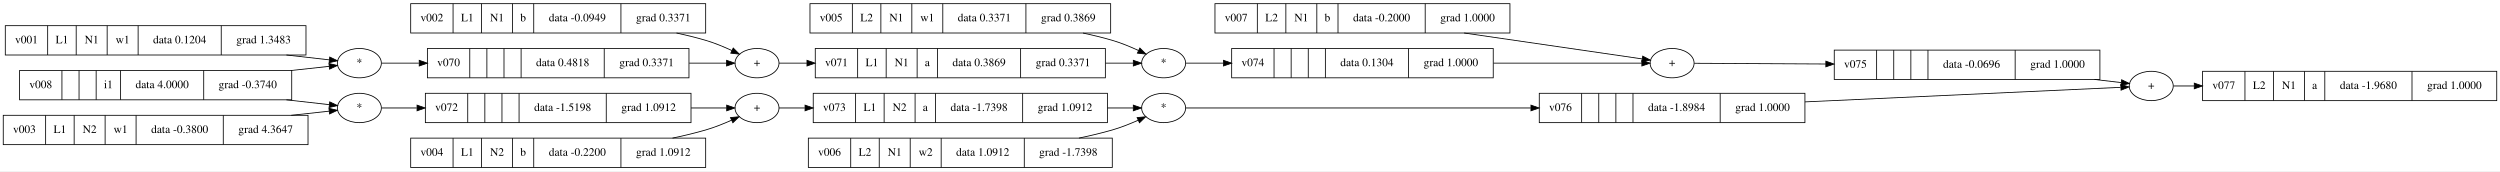
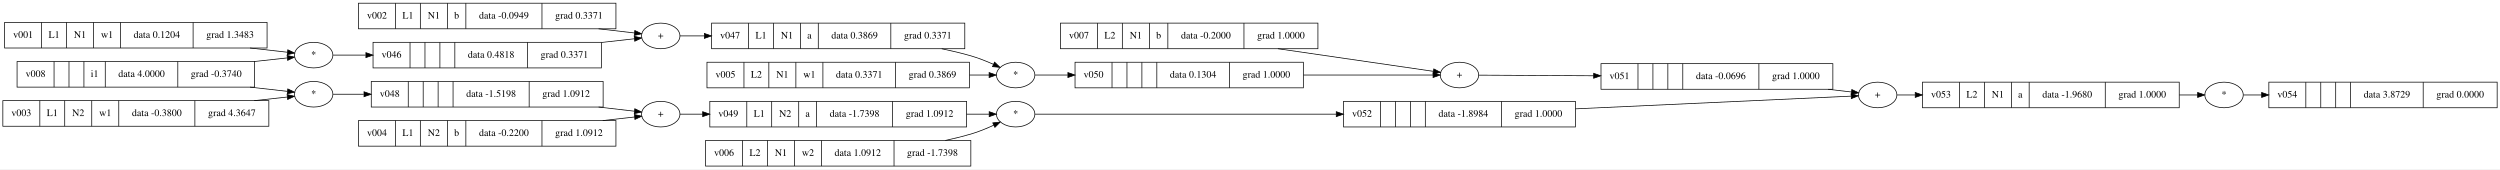
- <svg xmlns="http://www.w3.org/2000/svg" width="3068pt" height="210pt" viewBox="0.00 0.00 3068.00 210.00">
-   <g id="graph0" class="graph" transform="scale(1 1) rotate(0) translate(4 206)">
-     <polygon fill="white" stroke="transparent" points="-4,4 -4,-206 3064,-206 3064,4 -4,4" />
+ <svg xmlns="http://www.w3.org/2000/svg" width="3515pt" height="238pt" viewBox="0.00 0.00 3515.00 238.00">
+   <g id="graph0" class="graph" transform="scale(1 1) rotate(0) translate(4 234)">
+     <polygon fill="white" stroke="transparent" points="-4,4 -4,-234 3511,-234 3511,4 -4,4" />
    <g id="node1" class="node">
-       <polygon fill="none" stroke="black" points="518,-55.5 518,-91.5 844,-91.5 844,-55.5 518,-55.5" />
-       <text text-anchor="middle" x="544" y="-69.8" font-family="Times,serif" font-size="14.00">v072</text>
-       <polyline fill="none" stroke="black" points="570,-55.5 570,-91.5 " />
-       <text text-anchor="middle" x="580.5" y="-69.8" font-family="Times,serif" font-size="14.00"> </text>
-       <polyline fill="none" stroke="black" points="591,-55.5 591,-91.5 " />
-       <text text-anchor="middle" x="601.5" y="-69.8" font-family="Times,serif" font-size="14.00"> </text>
-       <polyline fill="none" stroke="black" points="612,-55.5 612,-91.5 " />
-       <text text-anchor="middle" x="622.5" y="-69.8" font-family="Times,serif" font-size="14.00"> </text>
-       <polyline fill="none" stroke="black" points="633,-55.5 633,-91.5 " />
-       <text text-anchor="middle" x="686.5" y="-69.8" font-family="Times,serif" font-size="14.00">data -1.5198</text>
-       <polyline fill="none" stroke="black" points="740,-55.5 740,-91.5 " />
-       <text text-anchor="middle" x="792" y="-69.8" font-family="Times,serif" font-size="14.00">grad 1.0912</text>
-     </g>
-     <g id="node7" class="node">
+       <polygon fill="none" stroke="black" points="1885,-55.5 1885,-91.5 2211,-91.5 2211,-55.5 1885,-55.5" />
+       <text text-anchor="middle" x="1911" y="-69.8" font-family="Times,serif" font-size="14.00">v052</text>
+       <polyline fill="none" stroke="black" points="1937,-55.5 1937,-91.5 " />
+       <text text-anchor="middle" x="1947.5" y="-69.8" font-family="Times,serif" font-size="14.00"> </text>
+       <polyline fill="none" stroke="black" points="1958,-55.5 1958,-91.5 " />
+       <text text-anchor="middle" x="1968.5" y="-69.8" font-family="Times,serif" font-size="14.00"> </text>
+       <polyline fill="none" stroke="black" points="1979,-55.5 1979,-91.5 " />
+       <text text-anchor="middle" x="1989.5" y="-69.8" font-family="Times,serif" font-size="14.00"> </text>
+       <polyline fill="none" stroke="black" points="2000,-55.5 2000,-91.5 " />
+       <text text-anchor="middle" x="2053.5" y="-69.8" font-family="Times,serif" font-size="14.00">data -1.8984</text>
+       <polyline fill="none" stroke="black" points="2107,-55.5 2107,-91.5 " />
+       <text text-anchor="middle" x="2159" y="-69.8" font-family="Times,serif" font-size="14.00">grad 1.0000</text>
+     </g>
+     <g id="node18" class="node">
+       <ellipse fill="none" stroke="black" cx="2636" cy="-100.5" rx="27" ry="18" />
+       <text text-anchor="middle" x="2636" y="-96.8" font-family="Times,serif" font-size="14.00">+</text>
+     </g>
+     <g id="edge26" class="edge">
+       <path fill="none" stroke="black" d="M2211.07,-80.97C2344.09,-87.1 2522.44,-95.31 2598.34,-98.81" />
+       <polygon fill="black" stroke="black" points="2598.62,-102.33 2608.77,-99.29 2598.95,-95.33 2598.62,-102.33" />
+     </g>
+     <g id="node2" class="node">
+       <ellipse fill="none" stroke="black" cx="1424" cy="-73.5" rx="27" ry="18" />
+       <text text-anchor="middle" x="1424" y="-69.8" font-family="Times,serif" font-size="14.00">*</text>
+     </g>
+     <g id="edge1" class="edge">
+       <path fill="none" stroke="black" d="M1451.33,-73.5C1522.87,-73.5 1725.46,-73.5 1874.6,-73.5" />
+       <polygon fill="black" stroke="black" points="1874.79,-77 1884.79,-73.5 1874.79,-70 1874.79,-77" />
+     </g>
+     <g id="node3" class="node">
+       <polygon fill="none" stroke="black" points="994,-55.5 994,-91.5 1355,-91.5 1355,-55.5 994,-55.5" />
+       <text text-anchor="middle" x="1020" y="-69.8" font-family="Times,serif" font-size="14.00">v049</text>
+       <polyline fill="none" stroke="black" points="1046,-55.5 1046,-91.5 " />
+       <text text-anchor="middle" x="1063.5" y="-69.8" font-family="Times,serif" font-size="14.00">L1</text>
+       <polyline fill="none" stroke="black" points="1081,-55.5 1081,-91.5 " />
+       <text text-anchor="middle" x="1100" y="-69.8" font-family="Times,serif" font-size="14.00">N2</text>
+       <polyline fill="none" stroke="black" points="1119,-55.5 1119,-91.5 " />
+       <text text-anchor="middle" x="1131.5" y="-69.8" font-family="Times,serif" font-size="14.00">a</text>
+       <polyline fill="none" stroke="black" points="1144,-55.5 1144,-91.5 " />
+       <text text-anchor="middle" x="1197.5" y="-69.8" font-family="Times,serif" font-size="14.00">data -1.7398</text>
+       <polyline fill="none" stroke="black" points="1251,-55.5 1251,-91.5 " />
+       <text text-anchor="middle" x="1303" y="-69.8" font-family="Times,serif" font-size="14.00">grad 1.0912</text>
+     </g>
+     <g id="edge23" class="edge">
+       <path fill="none" stroke="black" d="M1355.04,-73.5C1366.51,-73.5 1377.18,-73.5 1386.5,-73.5" />
+       <polygon fill="black" stroke="black" points="1386.79,-77 1396.79,-73.5 1386.79,-70 1386.79,-77" />
+     </g>
+     <g id="node4" class="node">
      <ellipse fill="none" stroke="black" cx="925" cy="-73.5" rx="27" ry="18" />
      <text text-anchor="middle" x="925" y="-69.8" font-family="Times,serif" font-size="14.00">+</text>
    </g>
-     <g id="edge23" class="edge">
-       <path fill="none" stroke="black" d="M844.09,-73.5C860.07,-73.5 874.97,-73.5 887.47,-73.5" />
-       <polygon fill="black" stroke="black" points="887.8,-77 897.8,-73.5 887.8,-70 887.8,-77" />
-     </g>
-     <g id="node2" class="node">
-       <ellipse fill="none" stroke="black" cx="437" cy="-73.5" rx="27" ry="18" />
-       <text text-anchor="middle" x="437" y="-69.8" font-family="Times,serif" font-size="14.00">*</text>
-     </g>
-     <g id="edge1" class="edge">
-       <path fill="none" stroke="black" d="M464.36,-73.5C476.08,-73.5 490.94,-73.5 507.37,-73.5" />
-       <polygon fill="black" stroke="black" points="507.79,-77 517.79,-73.5 507.79,-70 507.79,-77" />
-     </g>
-     <g id="node3" class="node">
+     <g id="edge2" class="edge">
+       <path fill="none" stroke="black" d="M952.02,-73.5C960.94,-73.5 971.72,-73.5 983.66,-73.5" />
+       <polygon fill="black" stroke="black" points="983.95,-77 993.95,-73.5 983.95,-70 983.95,-77" />
+     </g>
+     <g id="node5" class="node">
+       <polygon fill="none" stroke="black" points="0,-56.5 0,-92.5 374,-92.5 374,-56.5 0,-56.5" />
+       <text text-anchor="middle" x="26" y="-70.8" font-family="Times,serif" font-size="14.00">v003</text>
+       <polyline fill="none" stroke="black" points="52,-56.5 52,-92.5 " />
+       <text text-anchor="middle" x="69.5" y="-70.8" font-family="Times,serif" font-size="14.00">L1</text>
+       <polyline fill="none" stroke="black" points="87,-56.5 87,-92.5 " />
+       <text text-anchor="middle" x="106" y="-70.8" font-family="Times,serif" font-size="14.00">N2</text>
+       <polyline fill="none" stroke="black" points="125,-56.5 125,-92.5 " />
+       <text text-anchor="middle" x="144" y="-70.8" font-family="Times,serif" font-size="14.00">w1</text>
+       <polyline fill="none" stroke="black" points="163,-56.5 163,-92.5 " />
+       <text text-anchor="middle" x="216.5" y="-70.8" font-family="Times,serif" font-size="14.00">data -0.3800</text>
+       <polyline fill="none" stroke="black" points="270,-56.5 270,-92.5 " />
+       <text text-anchor="middle" x="322" y="-70.8" font-family="Times,serif" font-size="14.00">grad 4.3647</text>
+     </g>
+     <g id="node23" class="node">
+       <ellipse fill="none" stroke="black" cx="437" cy="-101.5" rx="27" ry="18" />
+       <text text-anchor="middle" x="437" y="-97.8" font-family="Times,serif" font-size="14.00">*</text>
+     </g>
+     <g id="edge18" class="edge">
+       <path fill="none" stroke="black" d="M353.42,-92.51C370.67,-94.39 386.71,-96.13 399.97,-97.58" />
+       <polygon fill="black" stroke="black" points="399.67,-101.07 409.99,-98.67 400.43,-94.11 399.67,-101.07" />
+     </g>
+     <g id="node6" class="node">
+       <polygon fill="none" stroke="black" points="2.5,-166.5 2.5,-202.5 371.5,-202.5 371.5,-166.5 2.5,-166.5" />
+       <text text-anchor="middle" x="28.5" y="-180.8" font-family="Times,serif" font-size="14.00">v001</text>
+       <polyline fill="none" stroke="black" points="54.5,-166.5 54.5,-202.5 " />
+       <text text-anchor="middle" x="72" y="-180.8" font-family="Times,serif" font-size="14.00">L1</text>
+       <polyline fill="none" stroke="black" points="89.5,-166.5 89.5,-202.5 " />
+       <text text-anchor="middle" x="108.5" y="-180.8" font-family="Times,serif" font-size="14.00">N1</text>
+       <polyline fill="none" stroke="black" points="127.5,-166.5 127.5,-202.5 " />
+       <text text-anchor="middle" x="146.5" y="-180.8" font-family="Times,serif" font-size="14.00">w1</text>
+       <polyline fill="none" stroke="black" points="165.5,-166.5 165.5,-202.5 " />
+       <text text-anchor="middle" x="216.5" y="-180.8" font-family="Times,serif" font-size="14.00">data 0.1204</text>
+       <polyline fill="none" stroke="black" points="267.5,-166.5 267.5,-202.5 " />
+       <text text-anchor="middle" x="319.5" y="-180.8" font-family="Times,serif" font-size="14.00">grad 1.3483</text>
+     </g>
+     <g id="node20" class="node">
+       <ellipse fill="none" stroke="black" cx="437" cy="-156.5" rx="27" ry="18" />
+       <text text-anchor="middle" x="437" y="-152.8" font-family="Times,serif" font-size="14.00">*</text>
+     </g>
+     <g id="edge21" class="edge">
+       <path fill="none" stroke="black" d="M347.52,-166.49C367.04,-164.29 385.28,-162.23 400.06,-160.56" />
+       <polygon fill="black" stroke="black" points="400.64,-164.01 410.19,-159.41 399.86,-157.06 400.64,-164.01" />
+     </g>
+     <g id="node7" class="node">
+       <polygon fill="none" stroke="black" points="2247,-108.5 2247,-144.5 2573,-144.5 2573,-108.5 2247,-108.5" />
+       <text text-anchor="middle" x="2273" y="-122.8" font-family="Times,serif" font-size="14.00">v051</text>
+       <polyline fill="none" stroke="black" points="2299,-108.5 2299,-144.5 " />
+       <text text-anchor="middle" x="2309.5" y="-122.8" font-family="Times,serif" font-size="14.00"> </text>
+       <polyline fill="none" stroke="black" points="2320,-108.5 2320,-144.5 " />
+       <text text-anchor="middle" x="2330.5" y="-122.8" font-family="Times,serif" font-size="14.00"> </text>
+       <polyline fill="none" stroke="black" points="2341,-108.5 2341,-144.5 " />
+       <text text-anchor="middle" x="2351.5" y="-122.8" font-family="Times,serif" font-size="14.00"> </text>
+       <polyline fill="none" stroke="black" points="2362,-108.5 2362,-144.5 " />
+       <text text-anchor="middle" x="2415.5" y="-122.8" font-family="Times,serif" font-size="14.00">data -0.0696</text>
+       <polyline fill="none" stroke="black" points="2469,-108.5 2469,-144.5 " />
+       <text text-anchor="middle" x="2521" y="-122.8" font-family="Times,serif" font-size="14.00">grad 1.0000</text>
+     </g>
+     <g id="edge20" class="edge">
+       <path fill="none" stroke="black" d="M2566.27,-108.48C2578.27,-107.09 2589.48,-105.78 2599.23,-104.65" />
+       <polygon fill="black" stroke="black" points="2599.67,-108.12 2609.2,-103.49 2598.86,-101.17 2599.67,-108.12" />
+     </g>
+     <g id="node8" class="node">
+       <ellipse fill="none" stroke="black" cx="2048" cy="-128.5" rx="27" ry="18" />
+       <text text-anchor="middle" x="2048" y="-124.8" font-family="Times,serif" font-size="14.00">+</text>
+     </g>
+     <g id="edge3" class="edge">
+       <path fill="none" stroke="black" d="M2075.18,-128.35C2109.81,-128.16 2173.83,-127.81 2236.62,-127.46" />
+       <polygon fill="black" stroke="black" points="2236.7,-130.96 2246.68,-127.4 2236.66,-123.96 2236.7,-130.96" />
+     </g>
+     <g id="node9" class="node">
+       <polygon fill="none" stroke="black" points="3186,-82.5 3186,-118.5 3507,-118.5 3507,-82.5 3186,-82.5" />
+       <text text-anchor="middle" x="3212" y="-96.8" font-family="Times,serif" font-size="14.00">v054</text>
+       <polyline fill="none" stroke="black" points="3238,-82.5 3238,-118.5 " />
+       <text text-anchor="middle" x="3248.5" y="-96.8" font-family="Times,serif" font-size="14.00"> </text>
+       <polyline fill="none" stroke="black" points="3259,-82.5 3259,-118.5 " />
+       <text text-anchor="middle" x="3269.5" y="-96.8" font-family="Times,serif" font-size="14.00"> </text>
+       <polyline fill="none" stroke="black" points="3280,-82.5 3280,-118.5 " />
+       <text text-anchor="middle" x="3290.5" y="-96.8" font-family="Times,serif" font-size="14.00"> </text>
+       <polyline fill="none" stroke="black" points="3301,-82.5 3301,-118.5 " />
+       <text text-anchor="middle" x="3352" y="-96.8" font-family="Times,serif" font-size="14.00">data 3.8729</text>
+       <polyline fill="none" stroke="black" points="3403,-82.5 3403,-118.5 " />
+       <text text-anchor="middle" x="3455" y="-96.8" font-family="Times,serif" font-size="14.00">grad 0.0000</text>
+     </g>
+     <g id="node10" class="node">
+       <ellipse fill="none" stroke="black" cx="3123" cy="-100.5" rx="27" ry="18" />
+       <text text-anchor="middle" x="3123" y="-96.8" font-family="Times,serif" font-size="14.00">*</text>
+     </g>
+     <g id="edge4" class="edge">
+       <path fill="none" stroke="black" d="M3150.28,-100.5C3157.68,-100.5 3166.32,-100.5 3175.76,-100.5" />
+       <polygon fill="black" stroke="black" points="3175.88,-104 3185.88,-100.5 3175.88,-97 3175.88,-104" />
+     </g>
+     <g id="node11" class="node">
+       <polygon fill="none" stroke="black" points="500,-193.5 500,-229.5 862,-229.5 862,-193.5 500,-193.5" />
+       <text text-anchor="middle" x="526" y="-207.8" font-family="Times,serif" font-size="14.00">v002</text>
+       <polyline fill="none" stroke="black" points="552,-193.5 552,-229.5 " />
+       <text text-anchor="middle" x="569.5" y="-207.8" font-family="Times,serif" font-size="14.00">L1</text>
+       <polyline fill="none" stroke="black" points="587,-193.5 587,-229.5 " />
+       <text text-anchor="middle" x="606" y="-207.8" font-family="Times,serif" font-size="14.00">N1</text>
+       <polyline fill="none" stroke="black" points="625,-193.5 625,-229.5 " />
+       <text text-anchor="middle" x="638" y="-207.8" font-family="Times,serif" font-size="14.00">b</text>
+       <polyline fill="none" stroke="black" points="651,-193.5 651,-229.5 " />
+       <text text-anchor="middle" x="704.5" y="-207.8" font-family="Times,serif" font-size="14.00">data -0.0949</text>
+       <polyline fill="none" stroke="black" points="758,-193.5 758,-229.5 " />
+       <text text-anchor="middle" x="810" y="-207.8" font-family="Times,serif" font-size="14.00">grad 0.3371</text>
+     </g>
+     <g id="node13" class="node">
+       <ellipse fill="none" stroke="black" cx="925" cy="-183.5" rx="27" ry="18" />
+       <text text-anchor="middle" x="925" y="-179.8" font-family="Times,serif" font-size="14.00">+</text>
+     </g>
+     <g id="edge15" class="edge">
+       <path fill="none" stroke="black" d="M837.66,-193.49C856.23,-191.34 873.61,-189.33 887.84,-187.68" />
+       <polygon fill="black" stroke="black" points="888.54,-191.13 898.08,-186.5 887.74,-184.17 888.54,-191.13" />
+     </g>
+     <g id="node12" class="node">
+       <polygon fill="none" stroke="black" points="996.5,-165.5 996.5,-201.5 1352.5,-201.5 1352.5,-165.5 996.5,-165.5" />
+       <text text-anchor="middle" x="1022.5" y="-179.8" font-family="Times,serif" font-size="14.00">v047</text>
+       <polyline fill="none" stroke="black" points="1048.5,-165.5 1048.5,-201.5 " />
+       <text text-anchor="middle" x="1066" y="-179.8" font-family="Times,serif" font-size="14.00">L1</text>
+       <polyline fill="none" stroke="black" points="1083.5,-165.5 1083.5,-201.5 " />
+       <text text-anchor="middle" x="1102.5" y="-179.8" font-family="Times,serif" font-size="14.00">N1</text>
+       <polyline fill="none" stroke="black" points="1121.5,-165.5 1121.5,-201.5 " />
+       <text text-anchor="middle" x="1134" y="-179.8" font-family="Times,serif" font-size="14.00">a</text>
+       <polyline fill="none" stroke="black" points="1146.5,-165.5 1146.5,-201.5 " />
+       <text text-anchor="middle" x="1197.5" y="-179.8" font-family="Times,serif" font-size="14.00">data 0.3869</text>
+       <polyline fill="none" stroke="black" points="1248.5,-165.5 1248.5,-201.5 " />
+       <text text-anchor="middle" x="1300.5" y="-179.8" font-family="Times,serif" font-size="14.00">grad 0.3371</text>
+     </g>
+     <g id="node26" class="node">
+       <ellipse fill="none" stroke="black" cx="1424" cy="-128.5" rx="27" ry="18" />
+       <text text-anchor="middle" x="1424" y="-124.8" font-family="Times,serif" font-size="14.00">*</text>
+     </g>
+     <g id="edge24" class="edge">
+       <path fill="none" stroke="black" d="M1320.1,-165.45C1334.03,-162.58 1347.85,-159.28 1361,-155.5 1371.69,-152.42 1382.95,-147.93 1392.91,-143.48" />
+       <polygon fill="black" stroke="black" points="1394.38,-146.66 1401.99,-139.29 1391.44,-140.3 1394.38,-146.66" />
+     </g>
+     <g id="edge5" class="edge">
+       <path fill="none" stroke="black" d="M952.02,-183.5C961.56,-183.5 973.24,-183.5 986.18,-183.5" />
+       <polygon fill="black" stroke="black" points="986.32,-187 996.32,-183.5 986.32,-180 986.32,-187" />
+     </g>
+     <g id="node14" class="node">
+       <polygon fill="none" stroke="black" points="500,-28.5 500,-64.5 862,-64.5 862,-28.5 500,-28.5" />
+       <text text-anchor="middle" x="526" y="-42.8" font-family="Times,serif" font-size="14.00">v004</text>
+       <polyline fill="none" stroke="black" points="552,-28.5 552,-64.5 " />
+       <text text-anchor="middle" x="569.5" y="-42.8" font-family="Times,serif" font-size="14.00">L1</text>
+       <polyline fill="none" stroke="black" points="587,-28.5 587,-64.5 " />
+       <text text-anchor="middle" x="606" y="-42.8" font-family="Times,serif" font-size="14.00">N2</text>
+       <polyline fill="none" stroke="black" points="625,-28.5 625,-64.5 " />
+       <text text-anchor="middle" x="638" y="-42.8" font-family="Times,serif" font-size="14.00">b</text>
+       <polyline fill="none" stroke="black" points="651,-28.5 651,-64.5 " />
+       <text text-anchor="middle" x="704.5" y="-42.8" font-family="Times,serif" font-size="14.00">data -0.2200</text>
+       <polyline fill="none" stroke="black" points="758,-28.5 758,-64.5 " />
+       <text text-anchor="middle" x="810" y="-42.8" font-family="Times,serif" font-size="14.00">grad 1.0912</text>
+     </g>
+     <g id="edge16" class="edge">
+       <path fill="none" stroke="black" d="M843.42,-64.51C859.94,-66.35 875.34,-68.07 888.15,-69.5" />
+       <polygon fill="black" stroke="black" points="887.94,-73 898.27,-70.63 888.72,-66.04 887.94,-73" />
+     </g>
+     <g id="node15" class="node">
+       <polygon fill="none" stroke="black" points="20,-111.5 20,-147.5 354,-147.5 354,-111.5 20,-111.5" />
+       <text text-anchor="middle" x="46" y="-125.8" font-family="Times,serif" font-size="14.00">v008</text>
+       <polyline fill="none" stroke="black" points="72,-111.5 72,-147.5 " />
+       <text text-anchor="middle" x="82.5" y="-125.8" font-family="Times,serif" font-size="14.00"> </text>
+       <polyline fill="none" stroke="black" points="93,-111.5 93,-147.5 " />
+       <text text-anchor="middle" x="103.5" y="-125.8" font-family="Times,serif" font-size="14.00"> </text>
+       <polyline fill="none" stroke="black" points="114,-111.5 114,-147.5 " />
+       <text text-anchor="middle" x="129" y="-125.8" font-family="Times,serif" font-size="14.00">i1</text>
+       <polyline fill="none" stroke="black" points="144,-111.5 144,-147.5 " />
+       <text text-anchor="middle" x="195" y="-125.8" font-family="Times,serif" font-size="14.00">data 4.0000</text>
+       <polyline fill="none" stroke="black" points="246,-111.5 246,-147.5 " />
+       <text text-anchor="middle" x="300" y="-125.8" font-family="Times,serif" font-size="14.00">grad -0.3740</text>
+     </g>
+     <g id="edge11" class="edge">
+       <path fill="none" stroke="black" d="M353.42,-147.51C370.67,-149.39 386.71,-151.13 399.97,-152.58" />
+       <polygon fill="black" stroke="black" points="399.67,-156.07 409.99,-153.67 400.43,-149.11 399.67,-156.07" />
+     </g>
+     <g id="edge17" class="edge">
+       <path fill="none" stroke="black" d="M347.52,-111.49C367.04,-109.29 385.28,-107.23 400.06,-105.56" />
+       <polygon fill="black" stroke="black" points="400.64,-109.01 410.19,-104.41 399.86,-102.06 400.64,-109.01" />
+     </g>
+     <g id="node16" class="node">
+       <polygon fill="none" stroke="black" points="990,-110.5 990,-146.5 1359,-146.5 1359,-110.5 990,-110.5" />
+       <text text-anchor="middle" x="1016" y="-124.8" font-family="Times,serif" font-size="14.00">v005</text>
+       <polyline fill="none" stroke="black" points="1042,-110.5 1042,-146.5 " />
+       <text text-anchor="middle" x="1059.5" y="-124.8" font-family="Times,serif" font-size="14.00">L2</text>
+       <polyline fill="none" stroke="black" points="1077,-110.5 1077,-146.5 " />
+       <text text-anchor="middle" x="1096" y="-124.8" font-family="Times,serif" font-size="14.00">N1</text>
+       <polyline fill="none" stroke="black" points="1115,-110.5 1115,-146.5 " />
+       <text text-anchor="middle" x="1134" y="-124.8" font-family="Times,serif" font-size="14.00">w1</text>
+       <polyline fill="none" stroke="black" points="1153,-110.5 1153,-146.5 " />
+       <text text-anchor="middle" x="1204" y="-124.8" font-family="Times,serif" font-size="14.00">data 0.3371</text>
+       <polyline fill="none" stroke="black" points="1255,-110.5 1255,-146.5 " />
+       <text text-anchor="middle" x="1307" y="-124.8" font-family="Times,serif" font-size="14.00">grad 0.3869</text>
+     </g>
+     <g id="edge22" class="edge">
+       <path fill="none" stroke="black" d="M1359.26,-128.5C1369.16,-128.5 1378.39,-128.5 1386.57,-128.5" />
+       <polygon fill="black" stroke="black" points="1386.7,-132 1396.7,-128.5 1386.7,-125 1386.7,-132" />
+     </g>
+     <g id="node17" class="node">
      <polygon fill="none" stroke="black" points="2699,-82.5 2699,-118.5 3060,-118.5 3060,-82.5 2699,-82.5" />
-       <text text-anchor="middle" x="2725" y="-96.8" font-family="Times,serif" font-size="14.00">v077</text>
+       <text text-anchor="middle" x="2725" y="-96.8" font-family="Times,serif" font-size="14.00">v053</text>
      <polyline fill="none" stroke="black" points="2751,-82.5 2751,-118.5 " />
      <text text-anchor="middle" x="2768.5" y="-96.8" font-family="Times,serif" font-size="14.00">L2</text>
      <polyline fill="none" stroke="black" points="2786,-82.5 2786,-118.5 " />
      <text text-anchor="middle" x="2805" y="-96.8" font-family="Times,serif" font-size="14.00">N1</text>
      <polyline fill="none" stroke="black" points="2824,-82.5 2824,-118.5 " />
      <text text-anchor="middle" x="2836.5" y="-96.8" font-family="Times,serif" font-size="14.00">a</text>
      <polyline fill="none" stroke="black" points="2849,-82.5 2849,-118.5 " />
      <text text-anchor="middle" x="2902.5" y="-96.8" font-family="Times,serif" font-size="14.00">data -1.9680</text>
      <polyline fill="none" stroke="black" points="2956,-82.5 2956,-118.5 " />
      <text text-anchor="middle" x="3008" y="-96.8" font-family="Times,serif" font-size="14.00">grad 1.0000</text>
    </g>
-     <g id="node4" class="node">
-       <ellipse fill="none" stroke="black" cx="2636" cy="-100.5" rx="27" ry="18" />
-       <text text-anchor="middle" x="2636" y="-96.8" font-family="Times,serif" font-size="14.00">+</text>
-     </g>
-     <g id="edge2" class="edge">
+     <g id="edge19" class="edge">
+       <path fill="none" stroke="black" d="M3060.12,-100.5C3069.34,-100.5 3077.94,-100.5 3085.64,-100.5" />
+       <polygon fill="black" stroke="black" points="3085.87,-104 3095.87,-100.5 3085.87,-97 3085.87,-104" />
+     </g>
+     <g id="edge6" class="edge">
      <path fill="none" stroke="black" d="M2663.3,-100.5C2670.65,-100.5 2679.24,-100.5 2688.68,-100.5" />
      <polygon fill="black" stroke="black" points="2688.81,-104 2698.81,-100.5 2688.81,-97 2688.81,-104" />
    </g>
-     <g id="node5" class="node">
-       <polygon fill="none" stroke="black" points="500,-165.5 500,-201.5 862,-201.5 862,-165.5 500,-165.5" />
-       <text text-anchor="middle" x="526" y="-179.8" font-family="Times,serif" font-size="14.00">v002</text>
-       <polyline fill="none" stroke="black" points="552,-165.5 552,-201.5 " />
-       <text text-anchor="middle" x="569.5" y="-179.8" font-family="Times,serif" font-size="14.00">L1</text>
-       <polyline fill="none" stroke="black" points="587,-165.5 587,-201.5 " />
-       <text text-anchor="middle" x="606" y="-179.8" font-family="Times,serif" font-size="14.00">N1</text>
-       <polyline fill="none" stroke="black" points="625,-165.5 625,-201.5 " />
-       <text text-anchor="middle" x="638" y="-179.8" font-family="Times,serif" font-size="14.00">b</text>
-       <polyline fill="none" stroke="black" points="651,-165.5 651,-201.5 " />
-       <text text-anchor="middle" x="704.5" y="-179.8" font-family="Times,serif" font-size="14.00">data -0.0949</text>
-       <polyline fill="none" stroke="black" points="758,-165.5 758,-201.5 " />
-       <text text-anchor="middle" x="810" y="-179.8" font-family="Times,serif" font-size="14.00">grad 0.3371</text>
-     </g>
-     <g id="node12" class="node">
-       <ellipse fill="none" stroke="black" cx="925" cy="-128.5" rx="27" ry="18" />
-       <text text-anchor="middle" x="925" y="-124.8" font-family="Times,serif" font-size="14.00">+</text>
-     </g>
-     <g id="edge20" class="edge">
-       <path fill="none" stroke="black" d="M826.22,-165.49C838.42,-162.88 850.48,-159.89 862,-156.5 872.82,-153.31 884.19,-148.61 894.2,-143.96" />
-       <polygon fill="black" stroke="black" points="895.82,-147.06 903.32,-139.57 892.79,-140.76 895.82,-147.06" />
-     </g>
-     <g id="node6" class="node">
-       <polygon fill="none" stroke="black" points="994,-55.5 994,-91.5 1355,-91.5 1355,-55.5 994,-55.5" />
-       <text text-anchor="middle" x="1020" y="-69.8" font-family="Times,serif" font-size="14.00">v073</text>
-       <polyline fill="none" stroke="black" points="1046,-55.5 1046,-91.5 " />
-       <text text-anchor="middle" x="1063.5" y="-69.8" font-family="Times,serif" font-size="14.00">L1</text>
-       <polyline fill="none" stroke="black" points="1081,-55.5 1081,-91.5 " />
-       <text text-anchor="middle" x="1100" y="-69.8" font-family="Times,serif" font-size="14.00">N2</text>
-       <polyline fill="none" stroke="black" points="1119,-55.5 1119,-91.5 " />
-       <text text-anchor="middle" x="1131.5" y="-69.8" font-family="Times,serif" font-size="14.00">a</text>
-       <polyline fill="none" stroke="black" points="1144,-55.5 1144,-91.5 " />
-       <text text-anchor="middle" x="1197.5" y="-69.8" font-family="Times,serif" font-size="14.00">data -1.7398</text>
-       <polyline fill="none" stroke="black" points="1251,-55.5 1251,-91.5 " />
-       <text text-anchor="middle" x="1303" y="-69.8" font-family="Times,serif" font-size="14.00">grad 1.0912</text>
-     </g>
-     <g id="node10" class="node">
-       <ellipse fill="none" stroke="black" cx="1424" cy="-73.5" rx="27" ry="18" />
-       <text text-anchor="middle" x="1424" y="-69.8" font-family="Times,serif" font-size="14.00">*</text>
-     </g>
-     <g id="edge21" class="edge">
-       <path fill="none" stroke="black" d="M1355.04,-73.5C1366.51,-73.5 1377.18,-73.5 1386.5,-73.5" />
-       <polygon fill="black" stroke="black" points="1386.79,-77 1396.79,-73.5 1386.79,-70 1386.79,-77" />
-     </g>
-     <g id="edge3" class="edge">
-       <path fill="none" stroke="black" d="M952.02,-73.5C960.94,-73.5 971.72,-73.5 983.66,-73.5" />
-       <polygon fill="black" stroke="black" points="983.95,-77 993.95,-73.5 983.95,-70 983.95,-77" />
-     </g>
-     <g id="node8" class="node">
-       <polygon fill="none" stroke="black" points="990,-165.5 990,-201.5 1359,-201.5 1359,-165.5 990,-165.5" />
-       <text text-anchor="middle" x="1016" y="-179.8" font-family="Times,serif" font-size="14.00">v005</text>
-       <polyline fill="none" stroke="black" points="1042,-165.5 1042,-201.5 " />
-       <text text-anchor="middle" x="1059.5" y="-179.8" font-family="Times,serif" font-size="14.00">L2</text>
-       <polyline fill="none" stroke="black" points="1077,-165.5 1077,-201.5 " />
-       <text text-anchor="middle" x="1096" y="-179.8" font-family="Times,serif" font-size="14.00">N1</text>
-       <polyline fill="none" stroke="black" points="1115,-165.5 1115,-201.5 " />
-       <text text-anchor="middle" x="1134" y="-179.8" font-family="Times,serif" font-size="14.00">w1</text>
-       <polyline fill="none" stroke="black" points="1153,-165.5 1153,-201.5 " />
-       <text text-anchor="middle" x="1204" y="-179.8" font-family="Times,serif" font-size="14.00">data 0.3371</text>
-       <polyline fill="none" stroke="black" points="1255,-165.5 1255,-201.5 " />
-       <text text-anchor="middle" x="1307" y="-179.8" font-family="Times,serif" font-size="14.00">grad 0.3869</text>
-     </g>
-     <g id="node24" class="node">
-       <ellipse fill="none" stroke="black" cx="1424" cy="-128.5" rx="27" ry="18" />
-       <text text-anchor="middle" x="1424" y="-124.8" font-family="Times,serif" font-size="14.00">*</text>
-     </g>
-     <g id="edge24" class="edge">
-       <path fill="none" stroke="black" d="M1325.12,-165.45C1337.35,-162.84 1349.44,-159.88 1361,-156.5 1371.82,-153.34 1383.2,-148.64 1393.21,-143.99" />
-       <polygon fill="black" stroke="black" points="1394.83,-147.09 1402.32,-139.6 1391.8,-140.78 1394.83,-147.09" />
-     </g>
-     <g id="node9" class="node">
-       <polygon fill="none" stroke="black" points="1885,-55.5 1885,-91.5 2211,-91.5 2211,-55.5 1885,-55.5" />
-       <text text-anchor="middle" x="1911" y="-69.8" font-family="Times,serif" font-size="14.00">v076</text>
-       <polyline fill="none" stroke="black" points="1937,-55.5 1937,-91.5 " />
-       <text text-anchor="middle" x="1947.5" y="-69.8" font-family="Times,serif" font-size="14.00"> </text>
-       <polyline fill="none" stroke="black" points="1958,-55.5 1958,-91.5 " />
-       <text text-anchor="middle" x="1968.5" y="-69.8" font-family="Times,serif" font-size="14.00"> </text>
-       <polyline fill="none" stroke="black" points="1979,-55.5 1979,-91.5 " />
-       <text text-anchor="middle" x="1989.5" y="-69.8" font-family="Times,serif" font-size="14.00"> </text>
-       <polyline fill="none" stroke="black" points="2000,-55.5 2000,-91.5 " />
-       <text text-anchor="middle" x="2053.5" y="-69.8" font-family="Times,serif" font-size="14.00">data -1.8984</text>
-       <polyline fill="none" stroke="black" points="2107,-55.5 2107,-91.5 " />
-       <text text-anchor="middle" x="2159" y="-69.8" font-family="Times,serif" font-size="14.00">grad 1.0000</text>
-     </g>
-     <g id="edge22" class="edge">
-       <path fill="none" stroke="black" d="M2211.07,-80.97C2344.09,-87.1 2522.44,-95.31 2598.34,-98.81" />
-       <polygon fill="black" stroke="black" points="2598.62,-102.33 2608.77,-99.29 2598.95,-95.33 2598.62,-102.33" />
-     </g>
-     <g id="edge4" class="edge">
-       <path fill="none" stroke="black" d="M1451.33,-73.5C1522.87,-73.5 1725.46,-73.5 1874.6,-73.5" />
-       <polygon fill="black" stroke="black" points="1874.79,-77 1884.79,-73.5 1874.79,-70 1874.79,-77" />
-     </g>
-     <g id="node11" class="node">
-       <polygon fill="none" stroke="black" points="996.5,-110.5 996.5,-146.5 1352.5,-146.5 1352.5,-110.5 996.5,-110.5" />
-       <text text-anchor="middle" x="1022.5" y="-124.8" font-family="Times,serif" font-size="14.00">v071</text>
-       <polyline fill="none" stroke="black" points="1048.5,-110.5 1048.5,-146.5 " />
-       <text text-anchor="middle" x="1066" y="-124.8" font-family="Times,serif" font-size="14.00">L1</text>
-       <polyline fill="none" stroke="black" points="1083.5,-110.5 1083.5,-146.5 " />
-       <text text-anchor="middle" x="1102.5" y="-124.8" font-family="Times,serif" font-size="14.00">N1</text>
-       <polyline fill="none" stroke="black" points="1121.5,-110.5 1121.5,-146.5 " />
-       <text text-anchor="middle" x="1134" y="-124.8" font-family="Times,serif" font-size="14.00">a</text>
-       <polyline fill="none" stroke="black" points="1146.5,-110.5 1146.5,-146.5 " />
-       <text text-anchor="middle" x="1197.5" y="-124.8" font-family="Times,serif" font-size="14.00">data 0.3869</text>
-       <polyline fill="none" stroke="black" points="1248.5,-110.5 1248.5,-146.5 " />
-       <text text-anchor="middle" x="1300.5" y="-124.8" font-family="Times,serif" font-size="14.00">grad 0.3371</text>
-     </g>
-     <g id="edge17" class="edge">
-       <path fill="none" stroke="black" d="M1352.74,-128.5C1365.14,-128.5 1376.66,-128.5 1386.63,-128.5" />
-       <polygon fill="black" stroke="black" points="1386.81,-132 1396.81,-128.5 1386.81,-125 1386.81,-132" />
-     </g>
-     <g id="edge5" class="edge">
-       <path fill="none" stroke="black" d="M952.02,-128.5C961.56,-128.5 973.24,-128.5 986.18,-128.5" />
-       <polygon fill="black" stroke="black" points="986.32,-132 996.32,-128.5 986.32,-125 986.32,-132" />
-     </g>
-     <g id="node13" class="node">
+     <g id="node19" class="node">
+       <polygon fill="none" stroke="black" points="520.5,-138.5 520.5,-174.5 841.5,-174.5 841.5,-138.5 520.5,-138.5" />
+       <text text-anchor="middle" x="546.5" y="-152.8" font-family="Times,serif" font-size="14.00">v046</text>
+       <polyline fill="none" stroke="black" points="572.5,-138.5 572.5,-174.5 " />
+       <text text-anchor="middle" x="583" y="-152.8" font-family="Times,serif" font-size="14.00"> </text>
+       <polyline fill="none" stroke="black" points="593.5,-138.5 593.5,-174.5 " />
+       <text text-anchor="middle" x="604" y="-152.8" font-family="Times,serif" font-size="14.00"> </text>
+       <polyline fill="none" stroke="black" points="614.5,-138.5 614.5,-174.5 " />
+       <text text-anchor="middle" x="625" y="-152.8" font-family="Times,serif" font-size="14.00"> </text>
+       <polyline fill="none" stroke="black" points="635.5,-138.5 635.5,-174.5 " />
+       <text text-anchor="middle" x="686.5" y="-152.8" font-family="Times,serif" font-size="14.00">data 0.4818</text>
+       <polyline fill="none" stroke="black" points="737.5,-138.5 737.5,-174.5 " />
+       <text text-anchor="middle" x="789.5" y="-152.8" font-family="Times,serif" font-size="14.00">grad 0.3371</text>
+     </g>
+     <g id="edge14" class="edge">
+       <path fill="none" stroke="black" d="M841.73,-174.32C858.85,-176.23 874.82,-178.01 888.04,-179.49" />
+       <polygon fill="black" stroke="black" points="887.7,-182.97 898.03,-180.6 888.48,-176.01 887.7,-182.97" />
+     </g>
+     <g id="edge7" class="edge">
+       <path fill="none" stroke="black" d="M464.36,-156.5C476.7,-156.5 492.53,-156.5 510,-156.5" />
+       <polygon fill="black" stroke="black" points="510.46,-160 520.46,-156.5 510.46,-153 510.46,-160" />
+     </g>
+     <g id="node21" class="node">
      <polygon fill="none" stroke="black" points="1487,-165.5 1487,-201.5 1849,-201.5 1849,-165.5 1487,-165.5" />
      <text text-anchor="middle" x="1513" y="-179.8" font-family="Times,serif" font-size="14.00">v007</text>
      <polyline fill="none" stroke="black" points="1539,-165.5 1539,-201.5 " />
      <text text-anchor="middle" x="1556.5" y="-179.8" font-family="Times,serif" font-size="14.00">L2</text>
      <polyline fill="none" stroke="black" points="1574,-165.5 1574,-201.5 " />
      <text text-anchor="middle" x="1593" y="-179.8" font-family="Times,serif" font-size="14.00">N1</text>
      <polyline fill="none" stroke="black" points="1612,-165.5 1612,-201.5 " />
      <text text-anchor="middle" x="1625" y="-179.8" font-family="Times,serif" font-size="14.00">b</text>
      <polyline fill="none" stroke="black" points="1638,-165.5 1638,-201.5 " />
      <text text-anchor="middle" x="1691.5" y="-179.8" font-family="Times,serif" font-size="14.00">data -0.2000</text>
      <polyline fill="none" stroke="black" points="1745,-165.5 1745,-201.5 " />
      <text text-anchor="middle" x="1797" y="-179.8" font-family="Times,serif" font-size="14.00">grad 1.0000</text>
    </g>
-     <g id="node22" class="node">
-       <ellipse fill="none" stroke="black" cx="2048" cy="-128.5" rx="27" ry="18" />
-       <text text-anchor="middle" x="2048" y="-124.8" font-family="Times,serif" font-size="14.00">+</text>
-     </g>
-     <g id="edge19" class="edge">
+     <g id="edge12" class="edge">
      <path fill="none" stroke="black" d="M1792.77,-165.49C1869.16,-154.38 1961.75,-140.9 2011.41,-133.68" />
      <polygon fill="black" stroke="black" points="2011.94,-137.14 2021.33,-132.23 2010.93,-130.21 2011.94,-137.14" />
    </g>
-     <g id="node14" class="node">
-       <polygon fill="none" stroke="black" points="2.5,-138.5 2.5,-174.5 371.5,-174.5 371.5,-138.5 2.5,-138.5" />
-       <text text-anchor="middle" x="28.5" y="-152.8" font-family="Times,serif" font-size="14.00">v001</text>
-       <polyline fill="none" stroke="black" points="54.5,-138.5 54.5,-174.5 " />
-       <text text-anchor="middle" x="72" y="-152.8" font-family="Times,serif" font-size="14.00">L1</text>
-       <polyline fill="none" stroke="black" points="89.5,-138.5 89.5,-174.5 " />
-       <text text-anchor="middle" x="108.5" y="-152.8" font-family="Times,serif" font-size="14.00">N1</text>
-       <polyline fill="none" stroke="black" points="127.5,-138.5 127.5,-174.5 " />
-       <text text-anchor="middle" x="146.5" y="-152.8" font-family="Times,serif" font-size="14.00">w1</text>
-       <polyline fill="none" stroke="black" points="165.5,-138.5 165.5,-174.5 " />
-       <text text-anchor="middle" x="216.5" y="-152.8" font-family="Times,serif" font-size="14.00">data 0.1204</text>
-       <polyline fill="none" stroke="black" points="267.5,-138.5 267.5,-174.5 " />
-       <text text-anchor="middle" x="319.5" y="-152.8" font-family="Times,serif" font-size="14.00">grad 1.3483</text>
-     </g>
-     <g id="node20" class="node">
-       <ellipse fill="none" stroke="black" cx="437" cy="-128.5" rx="27" ry="18" />
-       <text text-anchor="middle" x="437" y="-124.8" font-family="Times,serif" font-size="14.00">*</text>
-     </g>
-     <g id="edge10" class="edge">
-       <path fill="none" stroke="black" d="M347.52,-138.49C367.04,-136.29 385.28,-134.23 400.06,-132.56" />
-       <polygon fill="black" stroke="black" points="400.64,-136.01 410.19,-131.41 399.86,-129.06 400.64,-136.01" />
-     </g>
-     <g id="node15" class="node">
-       <polygon fill="none" stroke="black" points="500,-0.5 500,-36.5 862,-36.5 862,-0.5 500,-0.5" />
-       <text text-anchor="middle" x="526" y="-14.8" font-family="Times,serif" font-size="14.00">v004</text>
-       <polyline fill="none" stroke="black" points="552,-0.5 552,-36.5 " />
-       <text text-anchor="middle" x="569.5" y="-14.8" font-family="Times,serif" font-size="14.00">L1</text>
-       <polyline fill="none" stroke="black" points="587,-0.5 587,-36.5 " />
-       <text text-anchor="middle" x="606" y="-14.8" font-family="Times,serif" font-size="14.00">N2</text>
-       <polyline fill="none" stroke="black" points="625,-0.5 625,-36.5 " />
-       <text text-anchor="middle" x="638" y="-14.8" font-family="Times,serif" font-size="14.00">b</text>
-       <polyline fill="none" stroke="black" points="651,-0.5 651,-36.5 " />
-       <text text-anchor="middle" x="704.5" y="-14.8" font-family="Times,serif" font-size="14.00">data -0.2200</text>
-       <polyline fill="none" stroke="black" points="758,-0.5 758,-36.5 " />
-       <text text-anchor="middle" x="810" y="-14.8" font-family="Times,serif" font-size="14.00">grad 1.0912</text>
-     </g>
-     <g id="edge13" class="edge">
-       <path fill="none" stroke="black" d="M821.35,-36.52C835.19,-39.4 848.94,-42.71 862,-46.5 872.68,-49.6 883.95,-54.1 893.9,-58.55" />
-       <polygon fill="black" stroke="black" points="892.44,-61.72 902.98,-62.74 895.37,-55.37 892.44,-61.72" />
-     </g>
-     <g id="node16" class="node">
+     <g id="node22" class="node">
+       <polygon fill="none" stroke="black" points="518,-83.5 518,-119.5 844,-119.5 844,-83.5 518,-83.5" />
+       <text text-anchor="middle" x="544" y="-97.8" font-family="Times,serif" font-size="14.00">v048</text>
+       <polyline fill="none" stroke="black" points="570,-83.5 570,-119.5 " />
+       <text text-anchor="middle" x="580.5" y="-97.8" font-family="Times,serif" font-size="14.00"> </text>
+       <polyline fill="none" stroke="black" points="591,-83.5 591,-119.5 " />
+       <text text-anchor="middle" x="601.5" y="-97.8" font-family="Times,serif" font-size="14.00"> </text>
+       <polyline fill="none" stroke="black" points="612,-83.5 612,-119.5 " />
+       <text text-anchor="middle" x="622.5" y="-97.8" font-family="Times,serif" font-size="14.00"> </text>
+       <polyline fill="none" stroke="black" points="633,-83.5 633,-119.5 " />
+       <text text-anchor="middle" x="686.5" y="-97.8" font-family="Times,serif" font-size="14.00">data -1.5198</text>
+       <polyline fill="none" stroke="black" points="740,-83.5 740,-119.5 " />
+       <text text-anchor="middle" x="792" y="-97.8" font-family="Times,serif" font-size="14.00">grad 1.0912</text>
+     </g>
+     <g id="edge25" class="edge">
+       <path fill="none" stroke="black" d="M837.66,-83.49C856.23,-81.34 873.61,-79.33 887.84,-77.68" />
+       <polygon fill="black" stroke="black" points="888.54,-81.13 898.08,-76.5 887.74,-74.17 888.54,-81.13" />
+     </g>
+     <g id="edge8" class="edge">
+       <path fill="none" stroke="black" d="M464.36,-101.5C476.08,-101.5 490.94,-101.5 507.37,-101.5" />
+       <polygon fill="black" stroke="black" points="507.79,-105 517.79,-101.5 507.79,-98 507.79,-105" />
+     </g>
+     <g id="node24" class="node">
      <polygon fill="none" stroke="black" points="988,-0.5 988,-36.5 1361,-36.5 1361,-0.5 988,-0.5" />
      <text text-anchor="middle" x="1014" y="-14.8" font-family="Times,serif" font-size="14.00">v006</text>
      <polyline fill="none" stroke="black" points="1040,-0.5 1040,-36.5 " />
      <text text-anchor="middle" x="1057.5" y="-14.8" font-family="Times,serif" font-size="14.00">L2</text>
      <polyline fill="none" stroke="black" points="1075,-0.5 1075,-36.5 " />
      <text text-anchor="middle" x="1094" y="-14.8" font-family="Times,serif" font-size="14.00">N1</text>
      <polyline fill="none" stroke="black" points="1113,-0.5 1113,-36.5 " />
      <text text-anchor="middle" x="1132" y="-14.8" font-family="Times,serif" font-size="14.00">w2</text>
      <polyline fill="none" stroke="black" points="1151,-0.5 1151,-36.5 " />
      <text text-anchor="middle" x="1202" y="-14.8" font-family="Times,serif" font-size="14.00">data 1.0912</text>
      <polyline fill="none" stroke="black" points="1253,-0.5 1253,-36.5 " />
      <text text-anchor="middle" x="1307" y="-14.8" font-family="Times,serif" font-size="14.00">grad -1.7398</text>
    </g>
-     <g id="edge16" class="edge">
-       <path fill="none" stroke="black" d="M1320.1,-36.55C1334.03,-39.42 1347.85,-42.72 1361,-46.5 1371.69,-49.58 1382.95,-54.07 1392.91,-58.52" />
-       <polygon fill="black" stroke="black" points="1391.44,-61.7 1401.99,-62.71 1394.38,-55.34 1391.44,-61.7" />
-     </g>
-     <g id="node17" class="node">
-       <polygon fill="none" stroke="black" points="20,-83.5 20,-119.5 354,-119.5 354,-83.5 20,-83.5" />
-       <text text-anchor="middle" x="46" y="-97.8" font-family="Times,serif" font-size="14.00">v008</text>
-       <polyline fill="none" stroke="black" points="72,-83.5 72,-119.5 " />
-       <text text-anchor="middle" x="82.5" y="-97.8" font-family="Times,serif" font-size="14.00"> </text>
-       <polyline fill="none" stroke="black" points="93,-83.5 93,-119.5 " />
-       <text text-anchor="middle" x="103.5" y="-97.8" font-family="Times,serif" font-size="14.00"> </text>
-       <polyline fill="none" stroke="black" points="114,-83.5 114,-119.5 " />
-       <text text-anchor="middle" x="129" y="-97.8" font-family="Times,serif" font-size="14.00">i1</text>
-       <polyline fill="none" stroke="black" points="144,-83.5 144,-119.5 " />
-       <text text-anchor="middle" x="195" y="-97.8" font-family="Times,serif" font-size="14.00">data 4.0000</text>
-       <polyline fill="none" stroke="black" points="246,-83.5 246,-119.5 " />
-       <text text-anchor="middle" x="300" y="-97.8" font-family="Times,serif" font-size="14.00">grad -0.3740</text>
-     </g>
-     <g id="edge9" class="edge">
-       <path fill="none" stroke="black" d="M347.52,-83.49C367.04,-81.29 385.28,-79.23 400.06,-77.56" />
-       <polygon fill="black" stroke="black" points="400.64,-81.01 410.19,-76.41 399.86,-74.06 400.64,-81.01" />
-     </g>
-     <g id="edge15" class="edge">
-       <path fill="none" stroke="black" d="M353.42,-119.51C370.67,-121.39 386.71,-123.13 399.97,-124.58" />
-       <polygon fill="black" stroke="black" points="399.67,-128.07 409.99,-125.67 400.43,-121.11 399.67,-128.07" />
-     </g>
-     <g id="node18" class="node">
-       <polygon fill="none" stroke="black" points="0,-28.5 0,-64.5 374,-64.5 374,-28.5 0,-28.5" />
-       <text text-anchor="middle" x="26" y="-42.8" font-family="Times,serif" font-size="14.00">v003</text>
-       <polyline fill="none" stroke="black" points="52,-28.5 52,-64.5 " />
-       <text text-anchor="middle" x="69.5" y="-42.8" font-family="Times,serif" font-size="14.00">L1</text>
-       <polyline fill="none" stroke="black" points="87,-28.5 87,-64.5 " />
-       <text text-anchor="middle" x="106" y="-42.8" font-family="Times,serif" font-size="14.00">N2</text>
-       <polyline fill="none" stroke="black" points="125,-28.5 125,-64.5 " />
-       <text text-anchor="middle" x="144" y="-42.8" font-family="Times,serif" font-size="14.00">w1</text>
-       <polyline fill="none" stroke="black" points="163,-28.5 163,-64.5 " />
-       <text text-anchor="middle" x="216.5" y="-42.8" font-family="Times,serif" font-size="14.00">data -0.3800</text>
-       <polyline fill="none" stroke="black" points="270,-28.5 270,-64.5 " />
-       <text text-anchor="middle" x="322" y="-42.8" font-family="Times,serif" font-size="14.00">grad 4.3647</text>
-     </g>
-     <g id="edge11" class="edge">
-       <path fill="none" stroke="black" d="M353.42,-64.51C370.67,-66.39 386.71,-68.13 399.97,-69.58" />
-       <polygon fill="black" stroke="black" points="399.67,-73.07 409.99,-70.67 400.43,-66.11 399.67,-73.07" />
-     </g>
-     <g id="node19" class="node">
-       <polygon fill="none" stroke="black" points="520.5,-110.5 520.5,-146.5 841.5,-146.5 841.5,-110.5 520.5,-110.5" />
-       <text text-anchor="middle" x="546.5" y="-124.8" font-family="Times,serif" font-size="14.00">v070</text>
-       <polyline fill="none" stroke="black" points="572.5,-110.5 572.5,-146.5 " />
-       <text text-anchor="middle" x="583" y="-124.8" font-family="Times,serif" font-size="14.00"> </text>
-       <polyline fill="none" stroke="black" points="593.5,-110.5 593.5,-146.5 " />
-       <text text-anchor="middle" x="604" y="-124.8" font-family="Times,serif" font-size="14.00"> </text>
-       <polyline fill="none" stroke="black" points="614.5,-110.5 614.5,-146.5 " />
-       <text text-anchor="middle" x="625" y="-124.8" font-family="Times,serif" font-size="14.00"> </text>
-       <polyline fill="none" stroke="black" points="635.5,-110.5 635.5,-146.5 " />
-       <text text-anchor="middle" x="686.5" y="-124.8" font-family="Times,serif" font-size="14.00">data 0.4818</text>
-       <polyline fill="none" stroke="black" points="737.5,-110.5 737.5,-146.5 " />
-       <text text-anchor="middle" x="789.5" y="-124.8" font-family="Times,serif" font-size="14.00">grad 0.3371</text>
-     </g>
-     <g id="edge12" class="edge">
-       <path fill="none" stroke="black" d="M841.73,-128.5C858.54,-128.5 874.24,-128.5 887.32,-128.5" />
-       <polygon fill="black" stroke="black" points="887.66,-132 897.66,-128.5 887.66,-125 887.66,-132" />
-     </g>
-     <g id="edge6" class="edge">
-       <path fill="none" stroke="black" d="M464.36,-128.5C476.7,-128.5 492.53,-128.5 510,-128.5" />
-       <polygon fill="black" stroke="black" points="510.46,-132 520.46,-128.5 510.46,-125 510.46,-132" />
-     </g>
-     <g id="node21" class="node">
-       <polygon fill="none" stroke="black" points="2247,-108.5 2247,-144.5 2573,-144.5 2573,-108.5 2247,-108.5" />
-       <text text-anchor="middle" x="2273" y="-122.8" font-family="Times,serif" font-size="14.00">v075</text>
-       <polyline fill="none" stroke="black" points="2299,-108.5 2299,-144.5 " />
-       <text text-anchor="middle" x="2309.5" y="-122.8" font-family="Times,serif" font-size="14.00"> </text>
-       <polyline fill="none" stroke="black" points="2320,-108.5 2320,-144.5 " />
-       <text text-anchor="middle" x="2330.5" y="-122.8" font-family="Times,serif" font-size="14.00"> </text>
-       <polyline fill="none" stroke="black" points="2341,-108.5 2341,-144.5 " />
-       <text text-anchor="middle" x="2351.5" y="-122.8" font-family="Times,serif" font-size="14.00"> </text>
-       <polyline fill="none" stroke="black" points="2362,-108.5 2362,-144.5 " />
-       <text text-anchor="middle" x="2415.5" y="-122.8" font-family="Times,serif" font-size="14.00">data -0.0696</text>
-       <polyline fill="none" stroke="black" points="2469,-108.5 2469,-144.5 " />
-       <text text-anchor="middle" x="2521" y="-122.8" font-family="Times,serif" font-size="14.00">grad 1.0000</text>
-     </g>
-     <g id="edge14" class="edge">
-       <path fill="none" stroke="black" d="M2566.27,-108.48C2578.27,-107.09 2589.48,-105.78 2599.23,-104.65" />
-       <polygon fill="black" stroke="black" points="2599.67,-108.12 2609.2,-103.49 2598.86,-101.17 2599.67,-108.12" />
-     </g>
-     <g id="edge7" class="edge">
-       <path fill="none" stroke="black" d="M2075.18,-128.35C2109.81,-128.16 2173.83,-127.81 2236.62,-127.46" />
-       <polygon fill="black" stroke="black" points="2236.7,-130.96 2246.68,-127.4 2236.66,-123.96 2236.7,-130.96" />
-     </g>
-     <g id="node23" class="node">
+     <g id="edge10" class="edge">
+       <path fill="none" stroke="black" d="M1325.12,-36.55C1337.35,-39.16 1349.44,-42.12 1361,-45.5 1371.82,-48.66 1383.2,-53.36 1393.21,-58.01" />
+       <polygon fill="black" stroke="black" points="1391.8,-61.22 1402.32,-62.4 1394.83,-54.91 1391.8,-61.22" />
+     </g>
+     <g id="node25" class="node">
      <polygon fill="none" stroke="black" points="1507.5,-110.5 1507.5,-146.5 1828.5,-146.5 1828.5,-110.5 1507.5,-110.5" />
-       <text text-anchor="middle" x="1533.5" y="-124.8" font-family="Times,serif" font-size="14.00">v074</text>
+       <text text-anchor="middle" x="1533.5" y="-124.8" font-family="Times,serif" font-size="14.00">v050</text>
      <polyline fill="none" stroke="black" points="1559.5,-110.5 1559.5,-146.5 " />
      <text text-anchor="middle" x="1570" y="-124.8" font-family="Times,serif" font-size="14.00"> </text>
      <polyline fill="none" stroke="black" points="1580.5,-110.5 1580.5,-146.5 " />
      <text text-anchor="middle" x="1591" y="-124.8" font-family="Times,serif" font-size="14.00"> </text>
      <polyline fill="none" stroke="black" points="1601.5,-110.5 1601.5,-146.5 " />
      <text text-anchor="middle" x="1612" y="-124.8" font-family="Times,serif" font-size="14.00"> </text>
      <polyline fill="none" stroke="black" points="1622.5,-110.5 1622.5,-146.5 " />
      <text text-anchor="middle" x="1673.5" y="-124.8" font-family="Times,serif" font-size="14.00">data 0.1304</text>
      <polyline fill="none" stroke="black" points="1724.5,-110.5 1724.5,-146.5 " />
      <text text-anchor="middle" x="1776.5" y="-124.8" font-family="Times,serif" font-size="14.00">grad 1.0000</text>
    </g>
-     <g id="edge18" class="edge">
+     <g id="edge13" class="edge">
      <path fill="none" stroke="black" d="M1828.76,-128.5C1896.19,-128.5 1968.7,-128.5 2010.85,-128.5" />
      <polygon fill="black" stroke="black" points="2010.89,-132 2020.89,-128.5 2010.89,-125 2010.89,-132" />
    </g>
-     <g id="edge8" class="edge">
+     <g id="edge9" class="edge">
      <path fill="none" stroke="black" d="M1451.36,-128.5C1463.7,-128.5 1479.53,-128.5 1497,-128.5" />
      <polygon fill="black" stroke="black" points="1497.46,-132 1507.46,-128.5 1497.46,-125 1497.46,-132" />
    </g>
  </g>
</svg>
